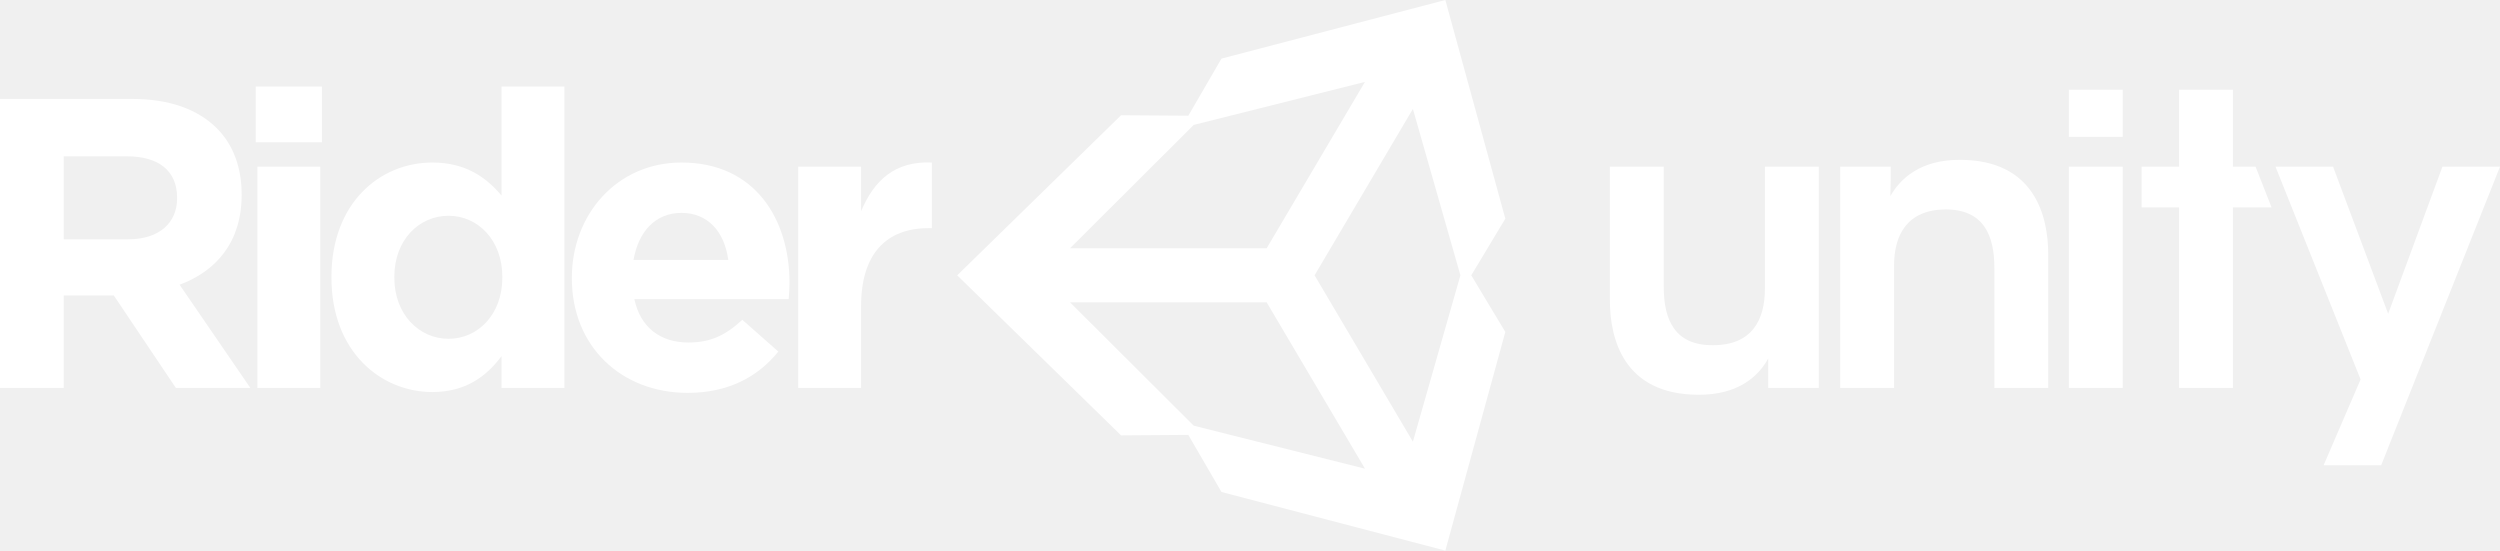
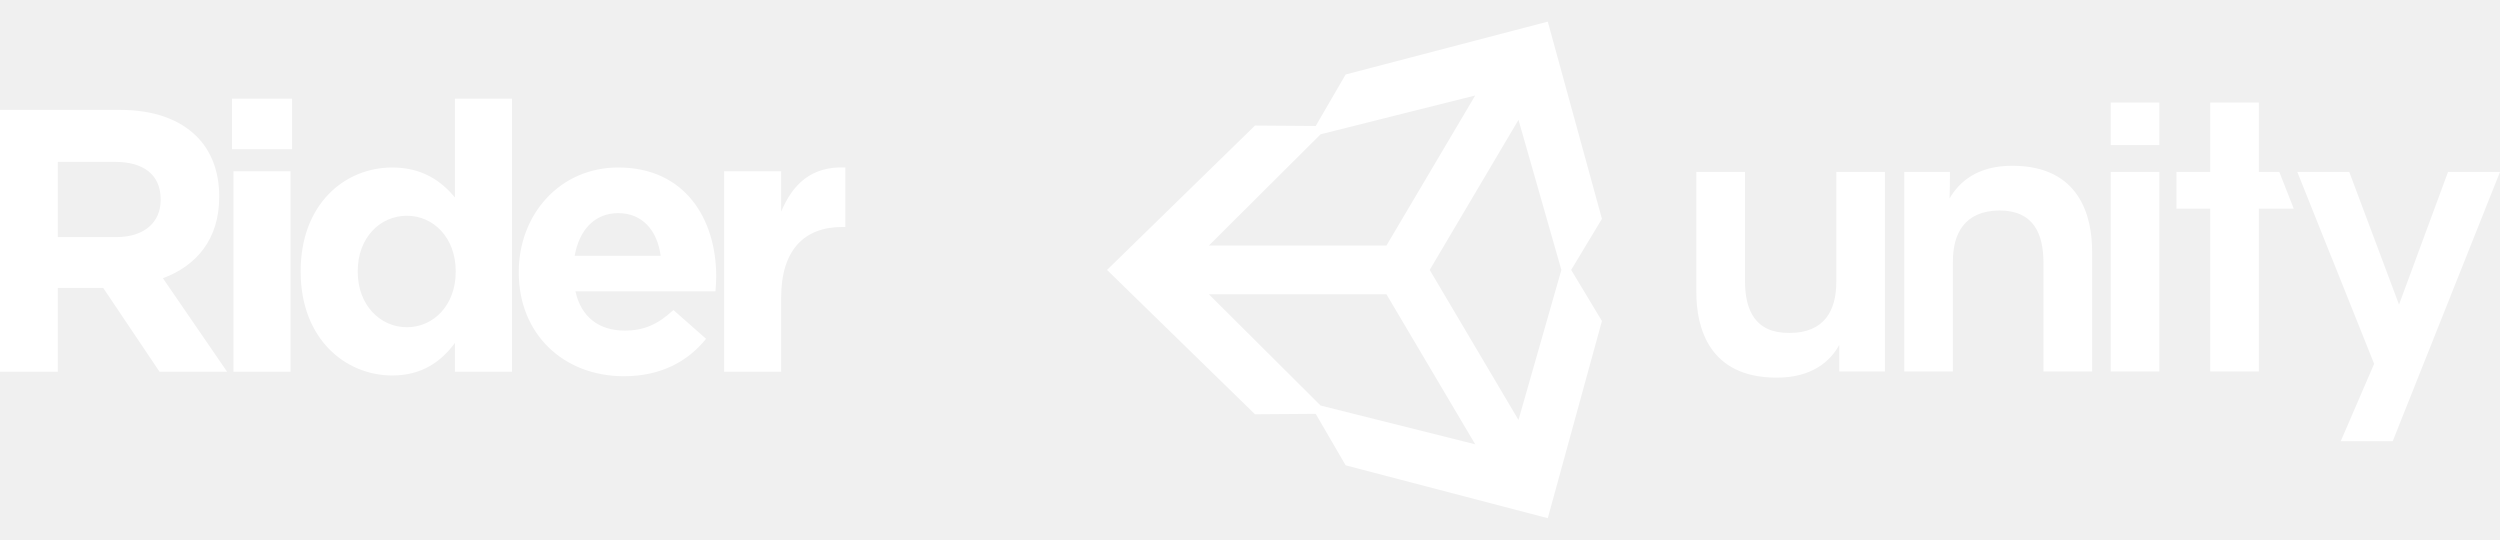
- <svg xmlns="http://www.w3.org/2000/svg" version="1.1" id="Layer_1" x="0px" y="0px" width="849.102px" height="187.008px" viewBox="0 0 849.102 187.008" style="enable-background:new 0 0 849.102 187.008;" xml:space="preserve">
-   <style type="text/css">
- 	.st0{fill:#FFFFFF;}
- </style>
-   <g>
-     <g>
-       <path class="st0" d="M617.729,56.613h-18.295v41.465c0,10.677-4.47,19.161-17.598,19.161    c-12.985,0.139-16.754-8.619-16.754-19.705V56.613h-18.295v45.438c0,13.136,4.746,31.887,29.886,32.025    c13.824,0.135,20.665-6.434,23.879-12.317v9.989h17.176V56.613" />
-       <path class="st0" d="M625,131.753h18.295V90.283c0-10.538,4.466-19.021,17.456-19.16    c12.847,0,16.617,8.622,16.617,19.844v40.786h18.295V86.449c0-13.273-4.746-32.024-29.744-32.16    c-13.687-0.135-20.532,6.43-23.88,12.316c0.138-3.559,0.138-6.705,0.138-9.989h-17.176V131.753" />
-       <path class="st0" d="M702.663,131.753h18.295V56.617h-18.295V131.753z M702.663,46.488h18.295V30.474h-18.295    V46.488" />
-       <path class="st0" d="M740.095,131.753h18.295V70.439h13.127l-5.43-13.822h-7.697V30.474H740.095v26.143h-12.71    v13.822h12.71V131.753" />
-       <path class="st0" d="M789.189,158.022h19.551l40.363-101.414h-19.551l-18.437,49.955l-18.712-49.955H772.851    l28.905,72.261L789.189,158.022" />
-       <path class="st0" d="M446.484,93.508l33.392-56.511l16.136,56.511l-16.136,56.499L446.484,93.508z     M430.208,102.683l33.398,56.504l-58.163-14.603l-42.023-41.901h66.789H430.208z M463.599,27.812    l-33.391,56.513h-66.79l42.023-41.901l58.159-14.611H463.599z M511.272,74.276L490.898,0l-76.04,19.907    l-11.256,19.392l-22.84-0.161l-55.659,54.374l55.659,54.36h0.001l22.831-0.164l11.272,19.393    l76.031,19.906l20.374-74.268l-11.57-19.232l11.57-19.231" />
-     </g>
-     <g>
-       <path class="st0" d="M0,33.606h44.971c12.508,0,22.205,3.505,28.67,9.955    c5.481,5.469,8.432,13.179,8.432,22.434v0.28c0,15.844-8.572,25.799-21.08,30.425l24.032,35.052    H59.728l-21.08-31.407H21.643v31.407H0V33.606z M43.567,81.277c10.54,0,16.583-5.609,16.583-13.88    v-0.281c0-9.254-6.464-14.02-17.005-14.02H21.643v28.182H43.567z" />
-       <path class="st0" d="M86.855,29.4h22.486v18.928H86.855V29.4z M87.416,56.6h21.361v75.152h-21.361    V56.6z" />
-       <path class="st0" d="M112.572,94.317V94.037c0-25.097,16.442-38.839,34.29-38.839    c11.384,0,18.411,5.188,23.47,11.218V29.4h21.361v102.352h-21.361v-10.796    c-5.2,7.01-12.367,12.198-23.47,12.198C129.296,133.154,112.572,119.413,112.572,94.317z     M170.613,94.317V94.037c0-12.479-8.292-20.752-18.27-20.752c-9.978,0-18.41,8.133-18.41,20.752v0.28    c0,12.479,8.432,20.75,18.41,20.75C162.321,115.067,170.613,106.795,170.613,94.317z" />
-       <path class="st0" d="M194.225,94.597v-0.28c0-21.452,15.319-39.119,37.242-39.119    c25.156,0,36.68,19.489,36.68,40.801c0,1.683-0.14,3.646-0.28,5.608h-52.421    c2.109,9.676,8.854,14.723,18.411,14.723c7.167,0,12.367-2.244,18.269-7.713l12.227,10.796    c-7.027,8.694-17.144,14.021-30.777,14.021C210.948,133.435,194.225,117.591,194.225,94.597z     M247.348,88.287c-1.265-9.533-6.887-15.983-15.881-15.983c-8.853,0-14.616,6.309-16.302,15.983H247.348z    " />
-       <path class="st0" d="M271.1,56.6h21.361v15.143c4.357-10.375,11.383-17.105,24.031-16.546v22.294    h-1.124c-14.194,0-22.907,8.552-22.907,26.499v27.762h-21.361V56.6z" />
-     </g>
-   </g>
+ <svg xmlns="http://www.w3.org/2000/svg" id="Layer_1" data-name="Layer 1" width="865.994" height="187.008" viewBox="0 0 865.994 187.008">
+   <path d="M75.935,68.258v-.259c0-8.553-2.73-15.679-7.801-20.733-5.981-5.96-14.953-9.2-26.526-9.2H0V128.769H20.024V99.744H35.758l19.504,29.025H78.667L56.432,96.376C68.005,92.1,75.935,82.9,75.935,68.258ZM55.652,69.295c0,7.644-5.591,12.828-15.343,12.828H20.024V56.078H39.919c9.752,0,15.733,4.405,15.733,12.957Zm24.708-17.623h20.804V34.179H80.359Zm.52,77.097h19.764V59.317H80.879Zm76.715-60.382c-4.68-5.572-11.182-10.367-21.715-10.367-16.514,0-31.726,12.7-31.726,35.894v.259c0,23.193,15.473,35.892,31.726,35.892,10.272,0,16.904-4.794,21.715-11.273v9.977h19.764V34.179H157.594Zm.26,25.786c0,11.532-7.672,19.177-16.904,19.177-9.232,0-17.033-7.644-17.033-19.177v-.259c0-11.662,7.801-19.178,17.033-19.178,9.231,0,16.904,7.646,16.904,19.178ZM214.157,58.02c-20.284,0-34.457,16.328-34.457,36.152v.259c0,21.25,15.473,35.892,36.407,35.892,12.613,0,21.974-4.924,28.476-12.958l-11.312-9.978c-5.461,5.054-10.272,7.128-16.903,7.128-8.842,0-15.083-4.665-17.034-13.607h48.501c.13-1.813.26-3.627.26-5.182C248.094,76.031,237.432,58.02,214.157,58.02Zm-15.083,30.58c1.56-8.94,6.891-14.771,15.083-14.771,8.322,0,13.524,5.96,14.694,14.771Zm71.517-15.289V59.317h-19.764V128.769h19.764V103.113c0-16.585,8.061-24.489,21.194-24.489h1.04V58.02C281.123,57.503,274.622,63.723,270.591,73.311Zm365.499,24.392c0,9.82-4.116,17.624-16.205,17.624-11.957.128-15.428-7.928-15.428-18.124V59.564H587.611V101.357c0,12.082,4.37,29.329,27.52,29.456,12.73.124,19.029-5.918,21.989-11.329v9.188h15.817V59.564H636.09Zm61.221-40.277c-12.603-.124-18.907,5.914-21.989,11.328.127-3.273.127-6.167.127-9.187H659.633v69.109H676.479V90.532c0-9.693,4.112-17.496,16.074-17.623,11.83,0,15.301,7.93,15.301,18.252v37.514H724.701V87.006C724.701,74.798,720.331,57.551,697.311,57.426ZM731.147,50.251h16.846V35.521h-16.846Zm0,78.425h16.846V59.567h-16.846Zm51.316-69.109V35.521H765.616V59.567H753.913V72.28H765.616v56.395h16.847V72.28h12.088l-5-12.713Zm65.528-.008-16.977,45.947L813.782,59.559H795.779l26.617,66.464-11.573,26.815h18.003l37.168-93.279ZM466.126,25.802l-10.365,17.837-21.032-.148L383.476,93.504l51.253,50h.001l21.024-.151,10.38,17.837L536.146,179.499l18.761-68.31-10.655-17.69L554.907,75.81h.001L536.146,7.492ZM457.455,46.513l53.554-13.439L480.261,85.053H418.759Zm.002,93.966-38.696-38.539H480.261L511.015,153.91Zm68.541,4.988-30.749-51.967,30.749-51.978,14.859,51.978Z" fill="#fff" />
</svg>
